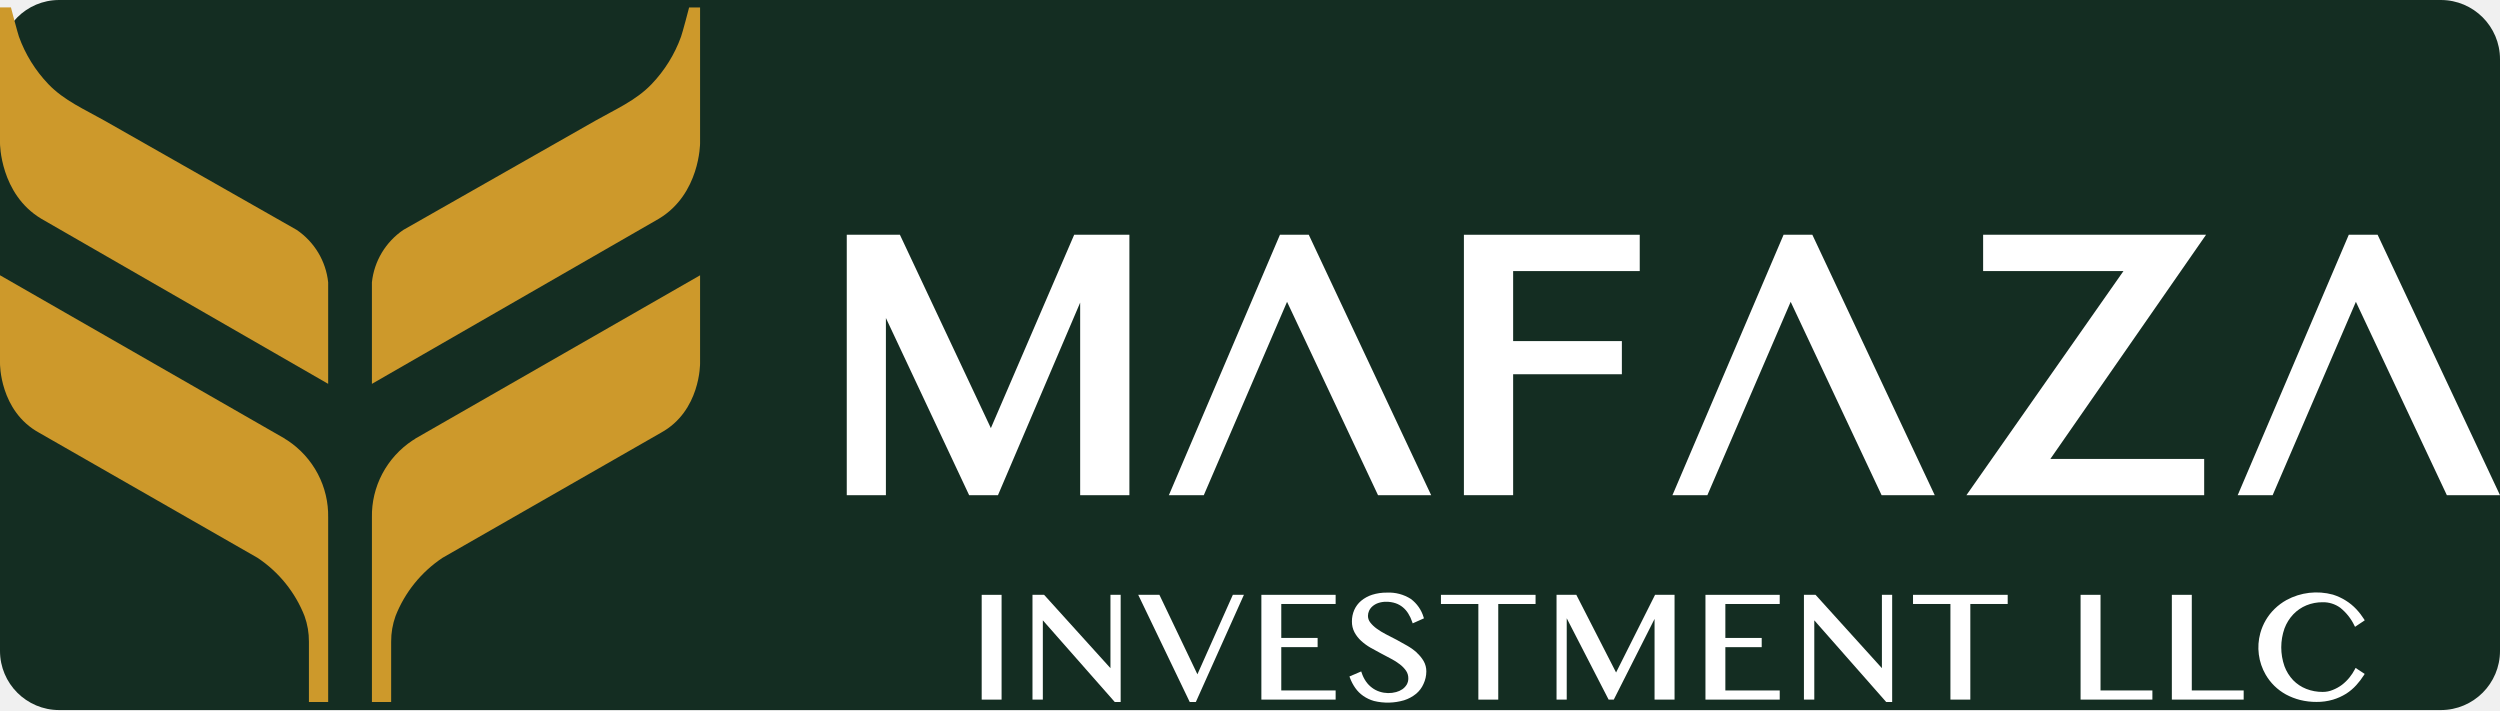
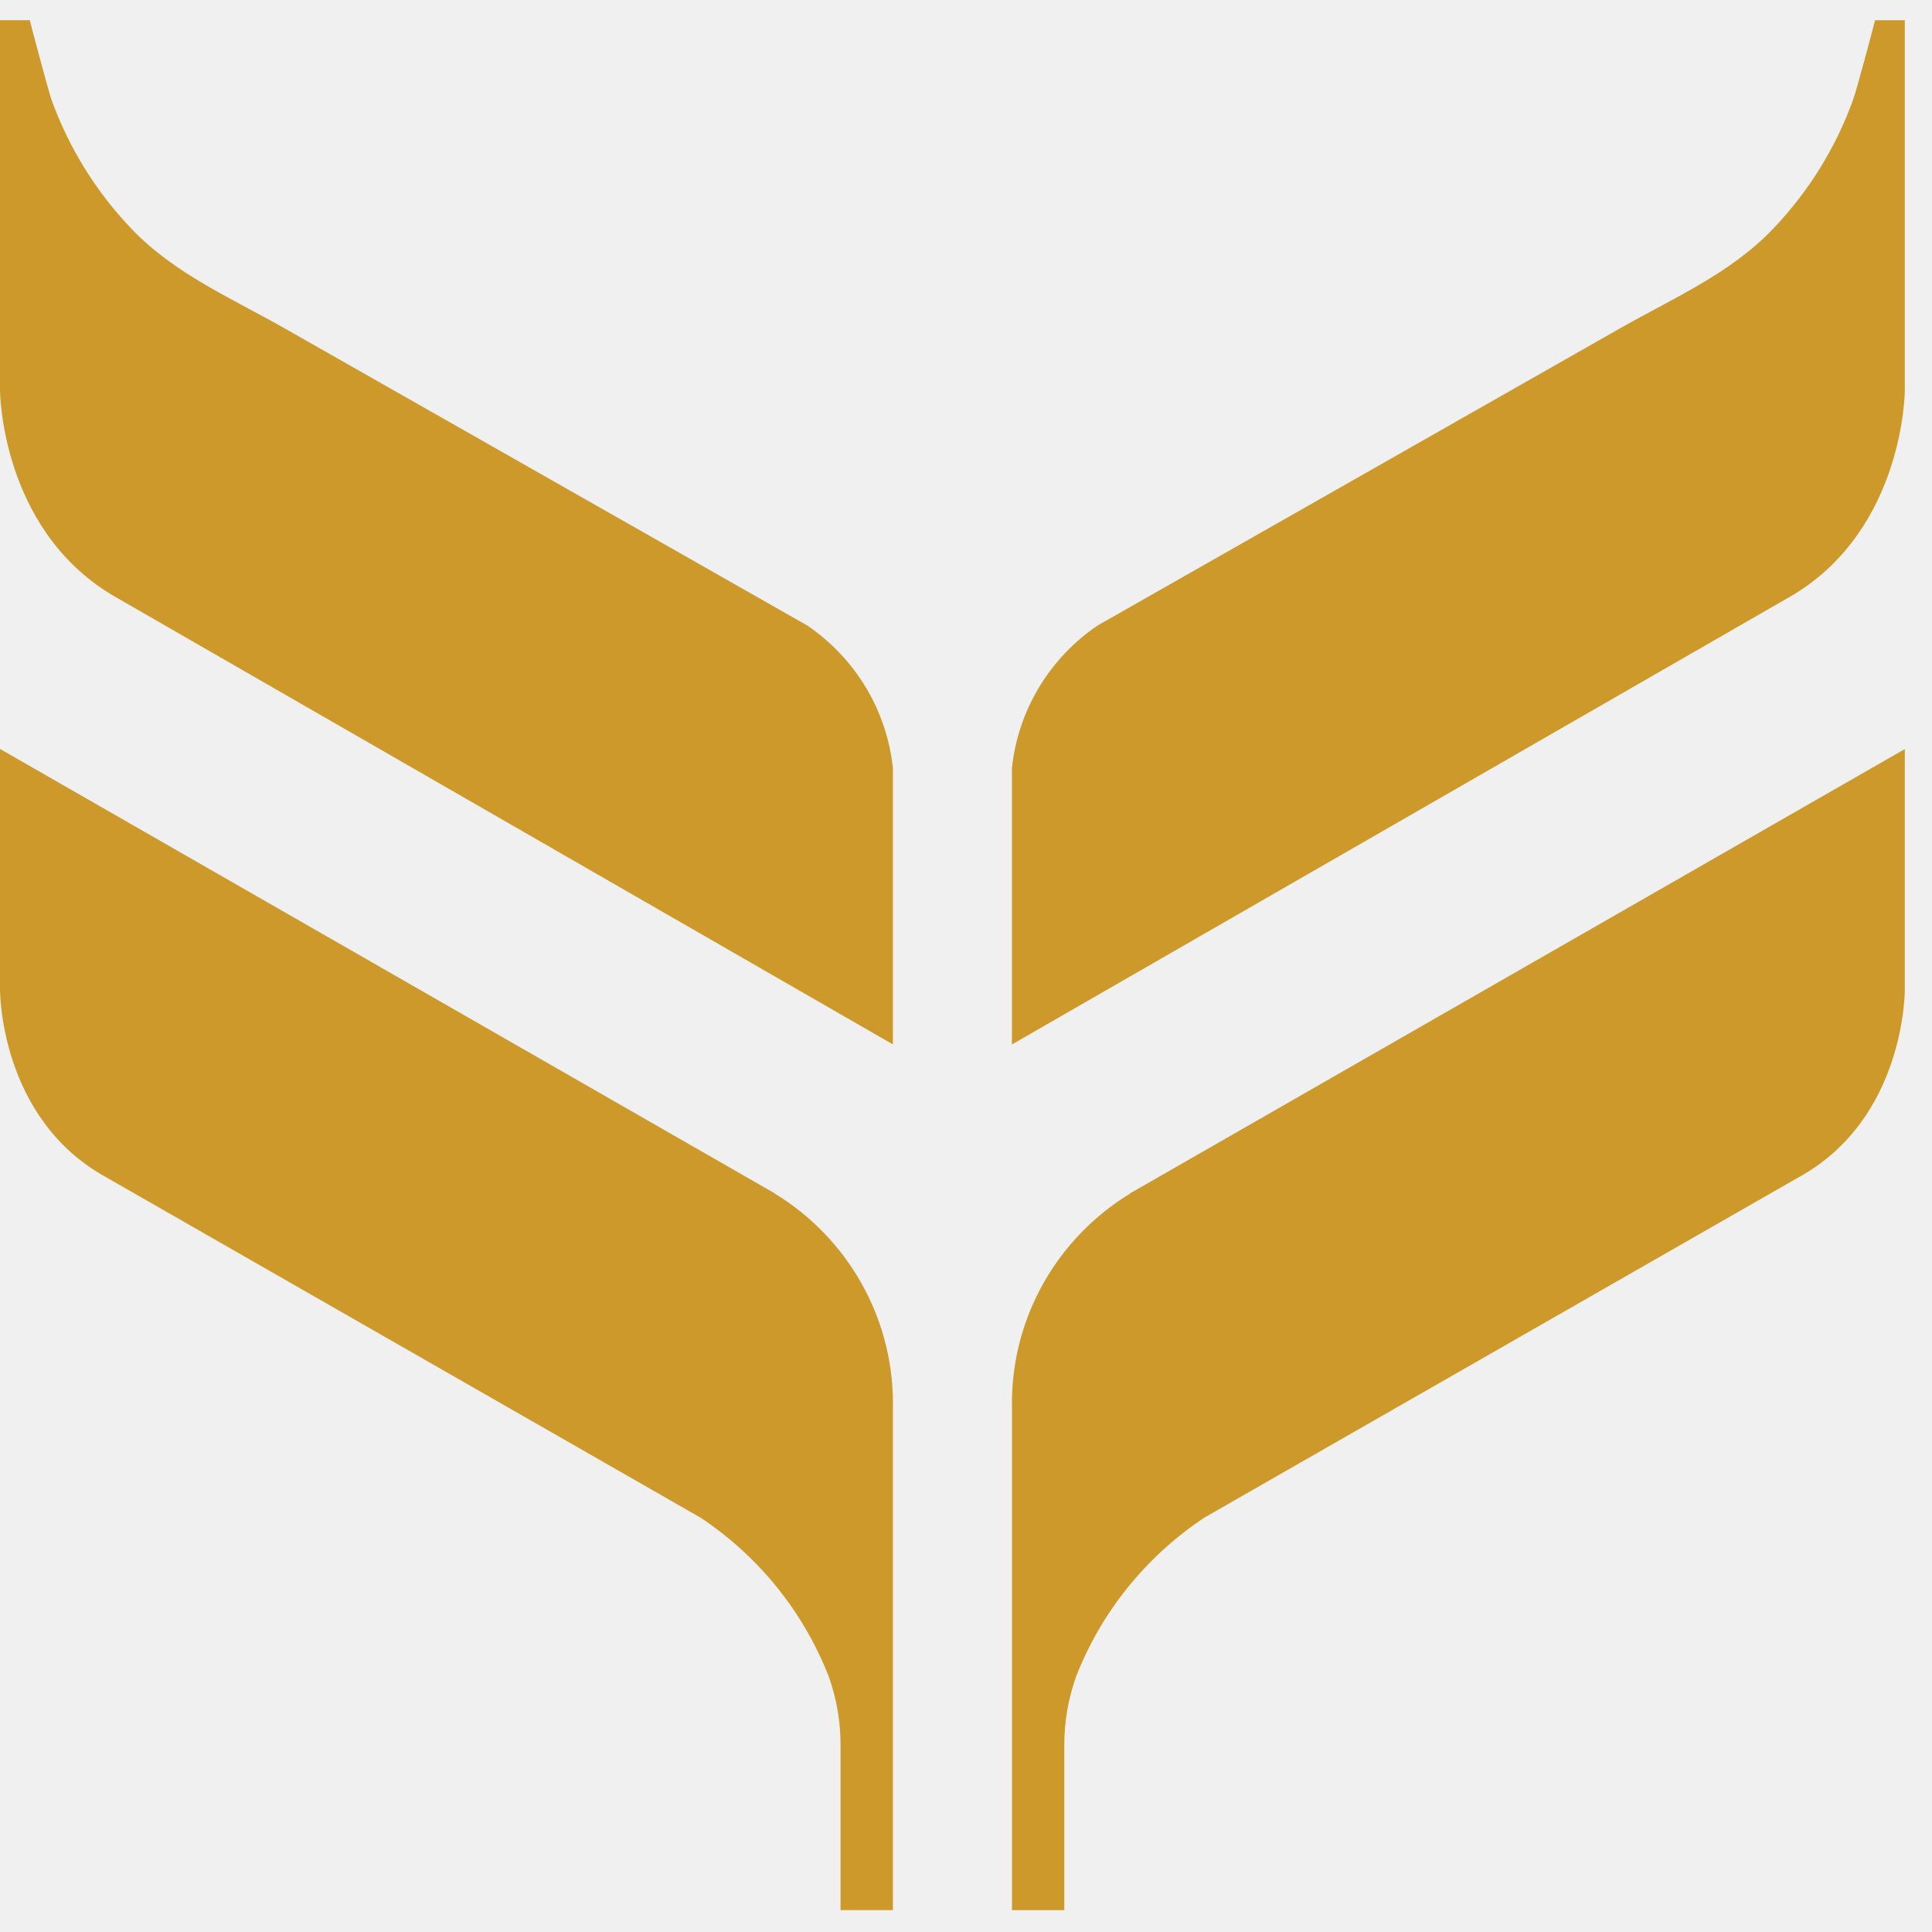
- <svg xmlns="http://www.w3.org/2000/svg" width="169" height="48" viewBox="0 0 169 48" fill="none" role="img" aria-label="Mafaza">
-   <rect width="169" height="48" rx="4" fill="#142d22" />
+ <svg xmlns="http://www.w3.org/2000/svg" viewBox="0 0 48 48" fill="none" role="img" aria-label="Mafaza">
  <path d="M25.141 25.949V19.083C25.216 18.376 25.445 17.693 25.811 17.082C26.178 16.471 26.674 15.946 27.265 15.543L29.715 14.149L35.048 11.116L40.243 8.161C41.564 7.409 42.988 6.8 44.051 5.685C44.931 4.765 45.607 3.675 46.038 2.482C46.11 2.305 46.591 0.503 46.584 0.503H47.325V9.684C47.325 9.684 47.325 13.112 44.542 14.785L25.141 25.949Z" fill="#CD992B" />
  <path d="M28.065 29.655L47.325 18.61V24.554C47.325 24.554 47.367 27.785 44.673 29.257L29.918 37.707C28.476 38.667 27.365 40.043 26.737 41.648C26.539 42.203 26.439 42.788 26.442 43.376V47.457H25.142V35.188C25.142 35.116 25.142 35.048 25.142 34.98C25.122 33.954 25.363 32.939 25.843 32.029C26.323 31.12 27.026 30.344 27.887 29.774C27.945 29.733 28.007 29.696 28.069 29.662" fill="#CD992B" />
  <path d="M22.184 25.948V19.083C22.109 18.376 21.88 17.693 21.514 17.082C21.147 16.471 20.651 15.946 20.06 15.543L17.61 14.149L12.274 11.115L7.075 8.16C5.754 7.409 4.33 6.8 3.267 5.685C2.387 4.764 1.71 3.672 1.28 2.478C1.215 2.305 0.734 0.502 0.741 0.502H0V9.684C0 9.684 0 13.111 2.786 14.784L22.184 25.948Z" fill="#CD992B" />
  <path d="M19.26 29.655L3.62384e-05 18.607V24.554C3.62384e-05 24.554 -0.041 27.785 2.652 29.257L17.407 37.707C18.85 38.667 19.96 40.043 20.588 41.648C20.787 42.203 20.887 42.788 20.883 43.376V47.456H22.184V35.188C22.184 35.116 22.184 35.048 22.184 34.98C22.203 33.954 21.962 32.939 21.482 32.029C21.003 31.12 20.3 30.344 19.439 29.774C19.38 29.733 19.318 29.696 19.257 29.662" fill="#CD992B" />
-   <path d="M98.96 33.474H102.288V25.299H109.638V23.058H102.288V18.325H110.846V15.87H98.96V33.474Z" fill="white" />
-   <path d="M134.059 15.87V18.325H143.546L133.009 33.362L132.93 33.474H149.002V31.023H138.605L149.129 15.87H134.059Z" fill="white" />
-   <path d="M120.57 15.87L113.1 33.376L113.055 33.474H115.419L121.05 20.403L127.196 33.474H130.788L122.515 15.87H120.57Z" fill="white" />
-   <path d="M86.524 15.87L79.058 33.376L79.013 33.474H81.377L87.005 20.403L93.154 33.474H96.746L88.473 15.87H86.524Z" fill="white" />
-   <path d="M74.974 15.87H72.614L66.983 28.941L60.834 15.87H57.241V33.474H59.887V21.498L65.514 33.474H67.463L73.019 20.457V33.474H76.347V15.87H74.974Z" fill="white" />
-   <path d="M160.727 15.87H158.778L151.311 33.376L151.267 33.474H153.631L159.258 20.403L165.407 33.474H169L160.727 15.87Z" fill="white" />
-   <path d="M67.707 40.211H66.362V47.294H67.707V40.211Z" fill="white" />
-   <path d="M75.067 45.168L70.606 40.237L70.579 40.21H69.796V47.293H70.496V41.934L75.335 47.429L75.362 47.456H75.757V40.21H75.067V45.168Z" fill="white" />
-   <path d="M80.945 45.583L78.399 40.258L78.375 40.21H76.944L80.403 47.409L80.427 47.456H80.839L84.088 40.21H83.34L80.945 45.583Z" fill="white" />
-   <path d="M85.269 47.293H90.289V46.674H86.614V43.746H89.071V43.124H86.614V40.829H90.289V40.21H85.269V47.293Z" fill="white" />
-   <path d="M95.782 44.121C95.584 43.944 95.368 43.788 95.137 43.655C94.907 43.519 94.663 43.383 94.413 43.251L93.675 42.87C93.459 42.759 93.253 42.632 93.057 42.489C92.895 42.373 92.75 42.234 92.628 42.077C92.528 41.95 92.474 41.793 92.474 41.632C92.475 41.515 92.5 41.399 92.549 41.292C92.602 41.176 92.679 41.072 92.776 40.989C92.887 40.892 93.017 40.817 93.157 40.768C93.333 40.707 93.519 40.677 93.706 40.68C93.921 40.677 94.136 40.711 94.341 40.778C94.521 40.84 94.688 40.933 94.835 41.054C94.982 41.176 95.107 41.322 95.205 41.486C95.314 41.662 95.402 41.85 95.466 42.047L95.497 42.139L96.259 41.799L96.235 41.724C96.09 41.231 95.787 40.798 95.374 40.489C94.894 40.182 94.328 40.032 93.757 40.061C93.418 40.056 93.079 40.105 92.755 40.207C92.483 40.294 92.23 40.433 92.011 40.615C91.811 40.784 91.653 40.996 91.547 41.234C91.442 41.478 91.388 41.741 91.39 42.006C91.385 42.264 91.445 42.519 91.565 42.747C91.681 42.962 91.833 43.157 92.014 43.322C92.206 43.497 92.417 43.651 92.642 43.781C92.879 43.917 93.116 44.046 93.352 44.169L94.039 44.533C94.249 44.641 94.449 44.768 94.636 44.913C94.796 45.035 94.936 45.181 95.051 45.345C95.153 45.497 95.206 45.676 95.202 45.859C95.205 46.005 95.168 46.15 95.096 46.277C95.021 46.4 94.922 46.507 94.804 46.59C94.674 46.678 94.53 46.744 94.378 46.784C94.016 46.883 93.632 46.875 93.273 46.76C93.084 46.701 92.906 46.61 92.749 46.491C92.587 46.371 92.446 46.225 92.333 46.059C92.211 45.88 92.115 45.684 92.049 45.478L92.018 45.389L91.222 45.73L91.252 45.808C91.343 46.058 91.466 46.294 91.62 46.512C91.766 46.719 91.949 46.9 92.158 47.046C92.379 47.198 92.624 47.313 92.882 47.386C93.553 47.55 94.255 47.533 94.917 47.338C95.215 47.243 95.492 47.093 95.734 46.896C95.947 46.716 96.116 46.491 96.228 46.236C96.353 45.971 96.419 45.682 96.42 45.389C96.422 45.144 96.36 44.903 96.238 44.689C96.114 44.478 95.958 44.288 95.775 44.124" fill="white" />
-   <path d="M97.408 40.83H99.937V47.294H101.282V40.83H103.804V40.211H97.408V40.83Z" fill="white" />
-   <path d="M109.247 45.46L106.584 40.258L106.56 40.21H105.222V47.293H105.911V41.795L108.718 47.246L108.742 47.293H109.092L111.848 41.839V47.293H113.2V40.21H111.882L109.247 45.46Z" fill="white" />
-   <path d="M115.289 47.294H120.309V46.675H116.634V43.748H119.091V43.125H116.634V40.83H120.309V40.211H115.289V47.294Z" fill="white" />
-   <path d="M127.217 45.168L122.756 40.237L122.729 40.21H121.946V47.293H122.646V41.934L127.484 47.429L127.512 47.456H127.91V40.21H127.217V45.168Z" fill="white" />
-   <path d="M129.32 40.829H131.849V47.293H133.194V40.829H135.72V40.21H129.32V40.829Z" fill="white" />
-   <path d="M141.995 40.21H140.647V47.293H145.502V46.674H141.995V40.21Z" fill="white" />
-   <path d="M148.165 40.21H146.817V47.293H151.672V46.674H148.165V40.21Z" fill="white" />
-   <path d="M159.237 45.151L159.193 45.236C159.089 45.437 158.965 45.626 158.822 45.801C158.673 45.985 158.502 46.152 158.314 46.297C158.125 46.437 157.919 46.551 157.7 46.638C157.483 46.729 157.25 46.775 157.014 46.774C156.634 46.777 156.256 46.708 155.902 46.569C155.568 46.438 155.267 46.237 155.017 45.981C154.759 45.709 154.559 45.387 154.43 45.036C154.141 44.21 154.141 43.312 154.43 42.486C154.563 42.13 154.766 41.804 155.027 41.527C155.277 41.266 155.578 41.06 155.912 40.921C156.261 40.779 156.634 40.708 157.011 40.711C157.438 40.702 157.857 40.834 158.201 41.084C158.606 41.408 158.932 41.819 159.155 42.285L159.2 42.373L159.855 41.935L159.814 41.863C159.66 41.621 159.485 41.393 159.289 41.183C159.079 40.96 158.842 40.765 158.582 40.602C158.309 40.43 158.015 40.294 157.707 40.197C156.651 39.909 155.523 40.041 154.564 40.564C154.273 40.726 154.006 40.925 153.768 41.156C153.535 41.381 153.335 41.636 153.171 41.914C153.008 42.192 152.882 42.489 152.797 42.798C152.668 43.268 152.633 43.758 152.696 44.24C152.758 44.723 152.916 45.189 153.161 45.611C153.321 45.886 153.517 46.138 153.744 46.362C153.977 46.59 154.24 46.785 154.526 46.944C154.83 47.107 155.152 47.233 155.487 47.318C155.849 47.408 156.222 47.452 156.595 47.45C156.972 47.455 157.346 47.403 157.707 47.297C158.023 47.203 158.324 47.067 158.603 46.893C158.857 46.73 159.087 46.535 159.289 46.311C159.481 46.1 159.655 45.872 159.807 45.631L159.852 45.556L159.237 45.151Z" fill="white" />
</svg>
